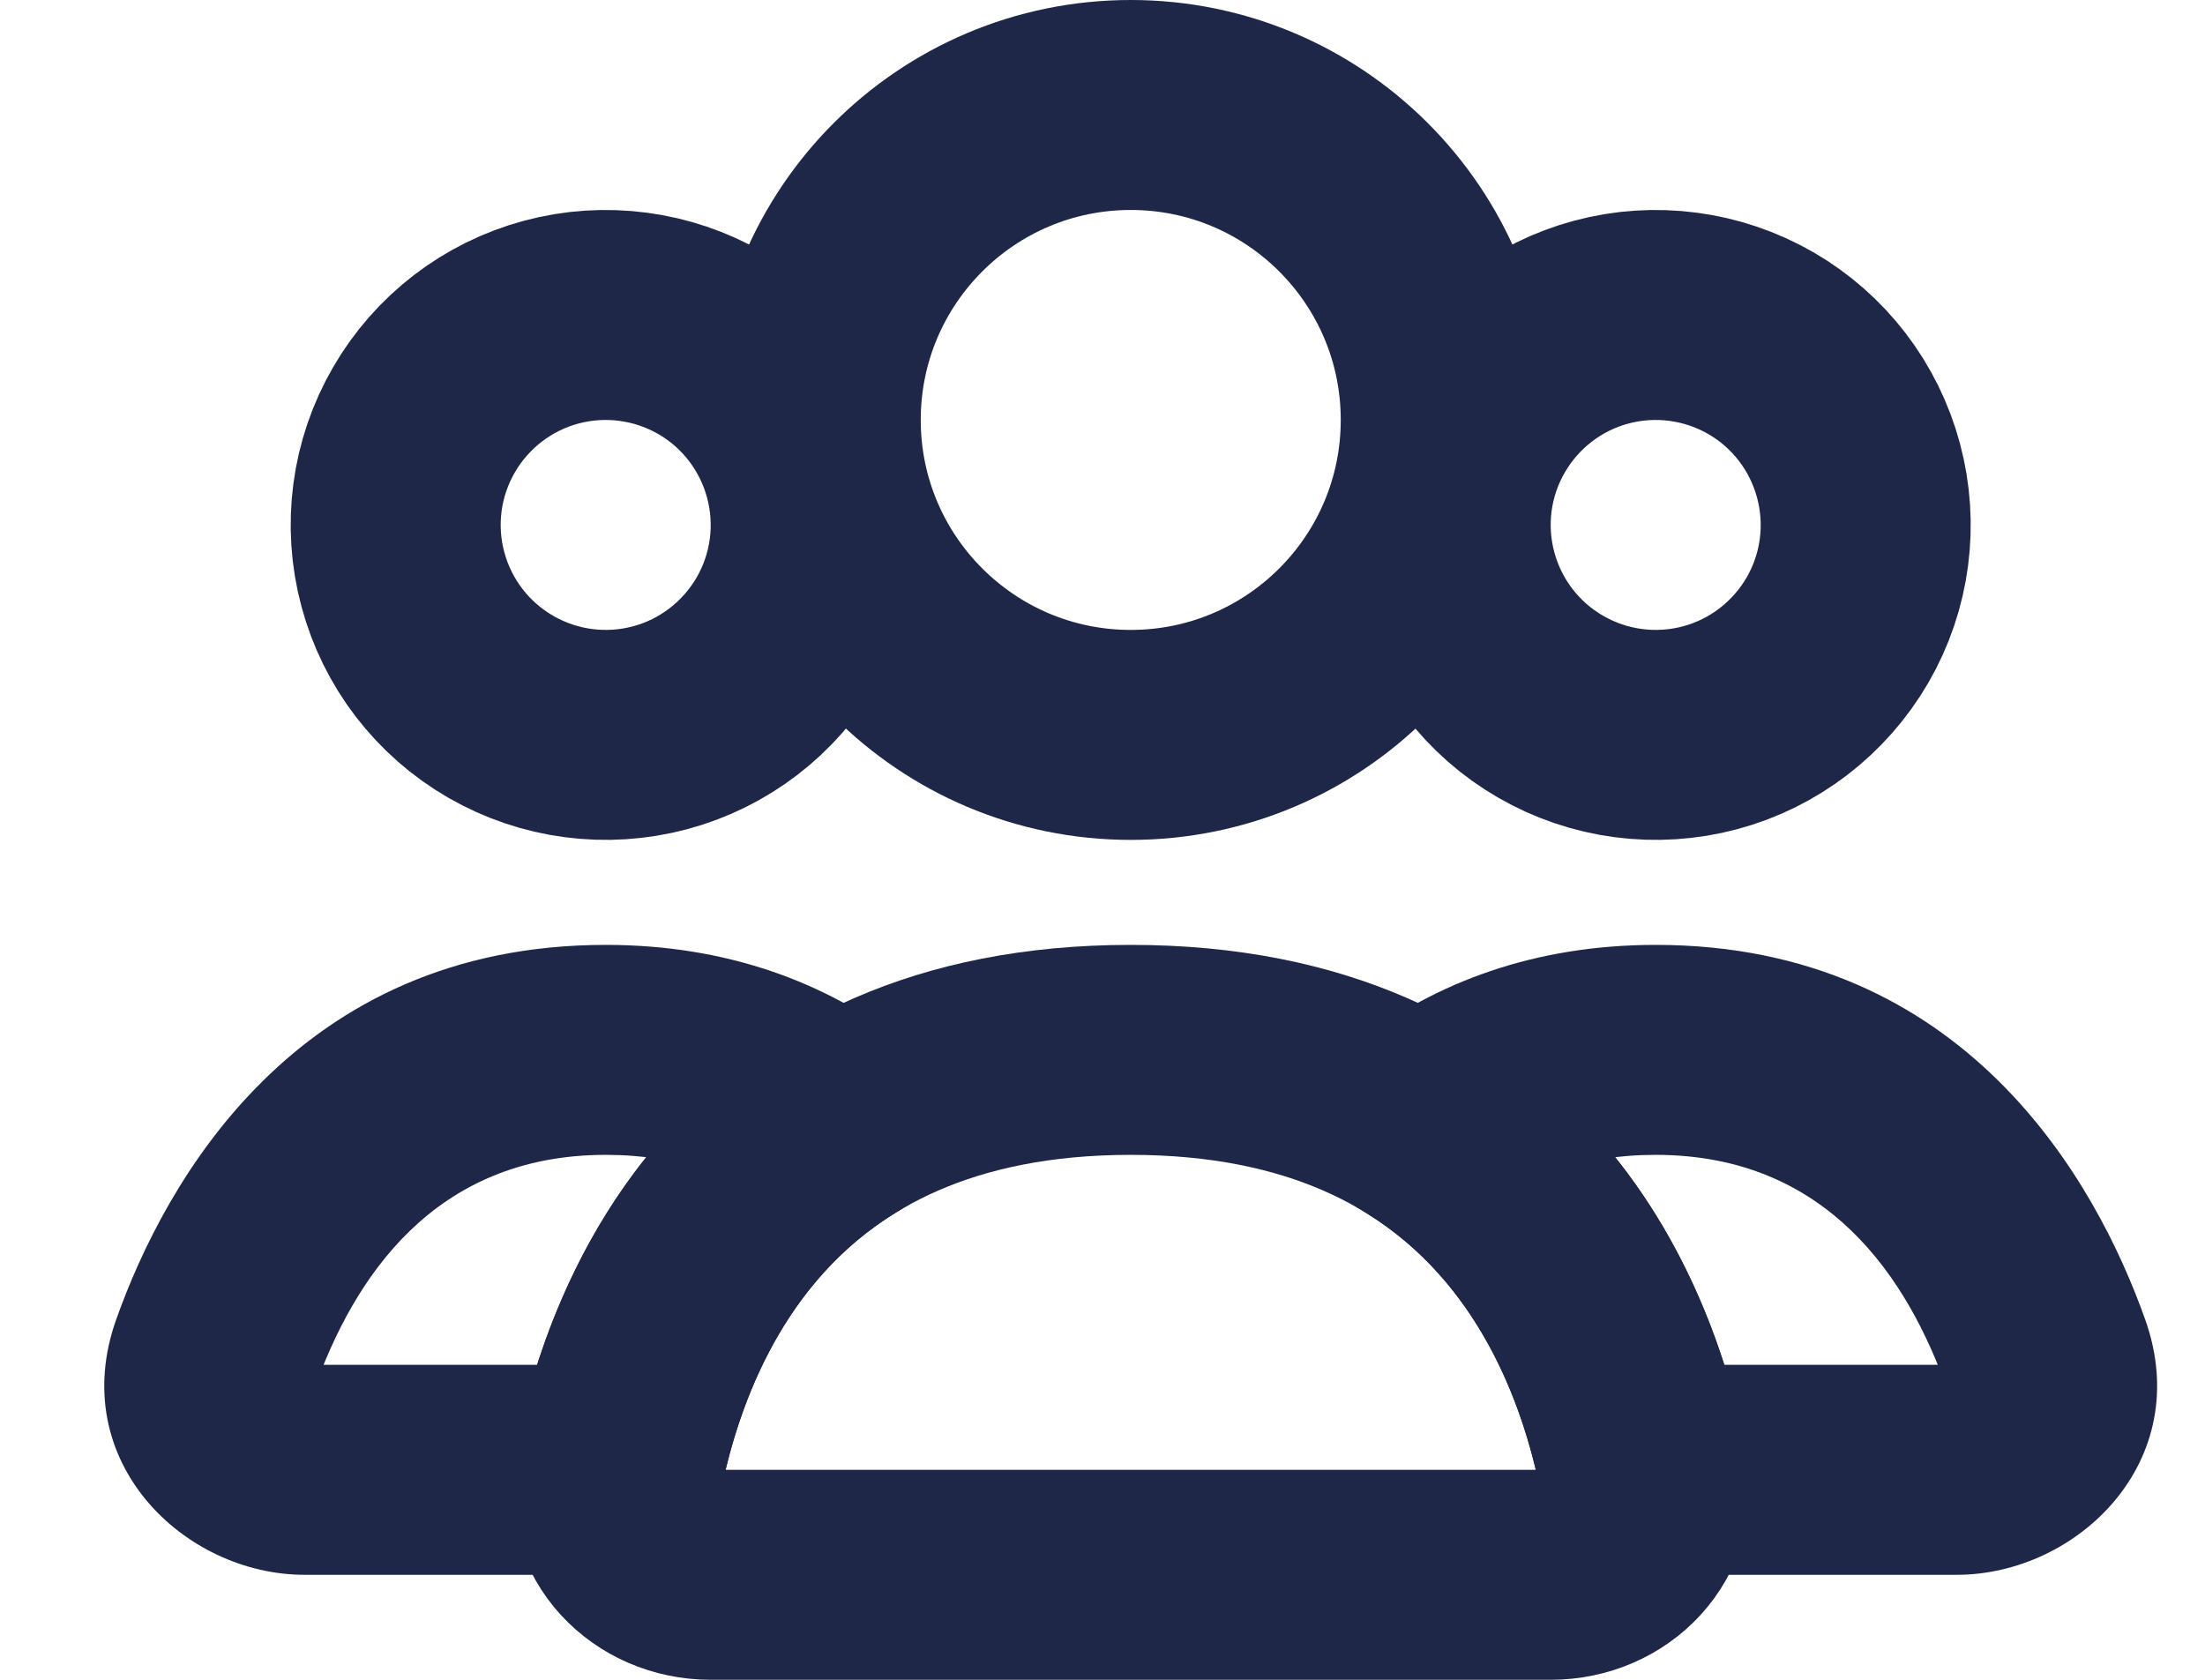
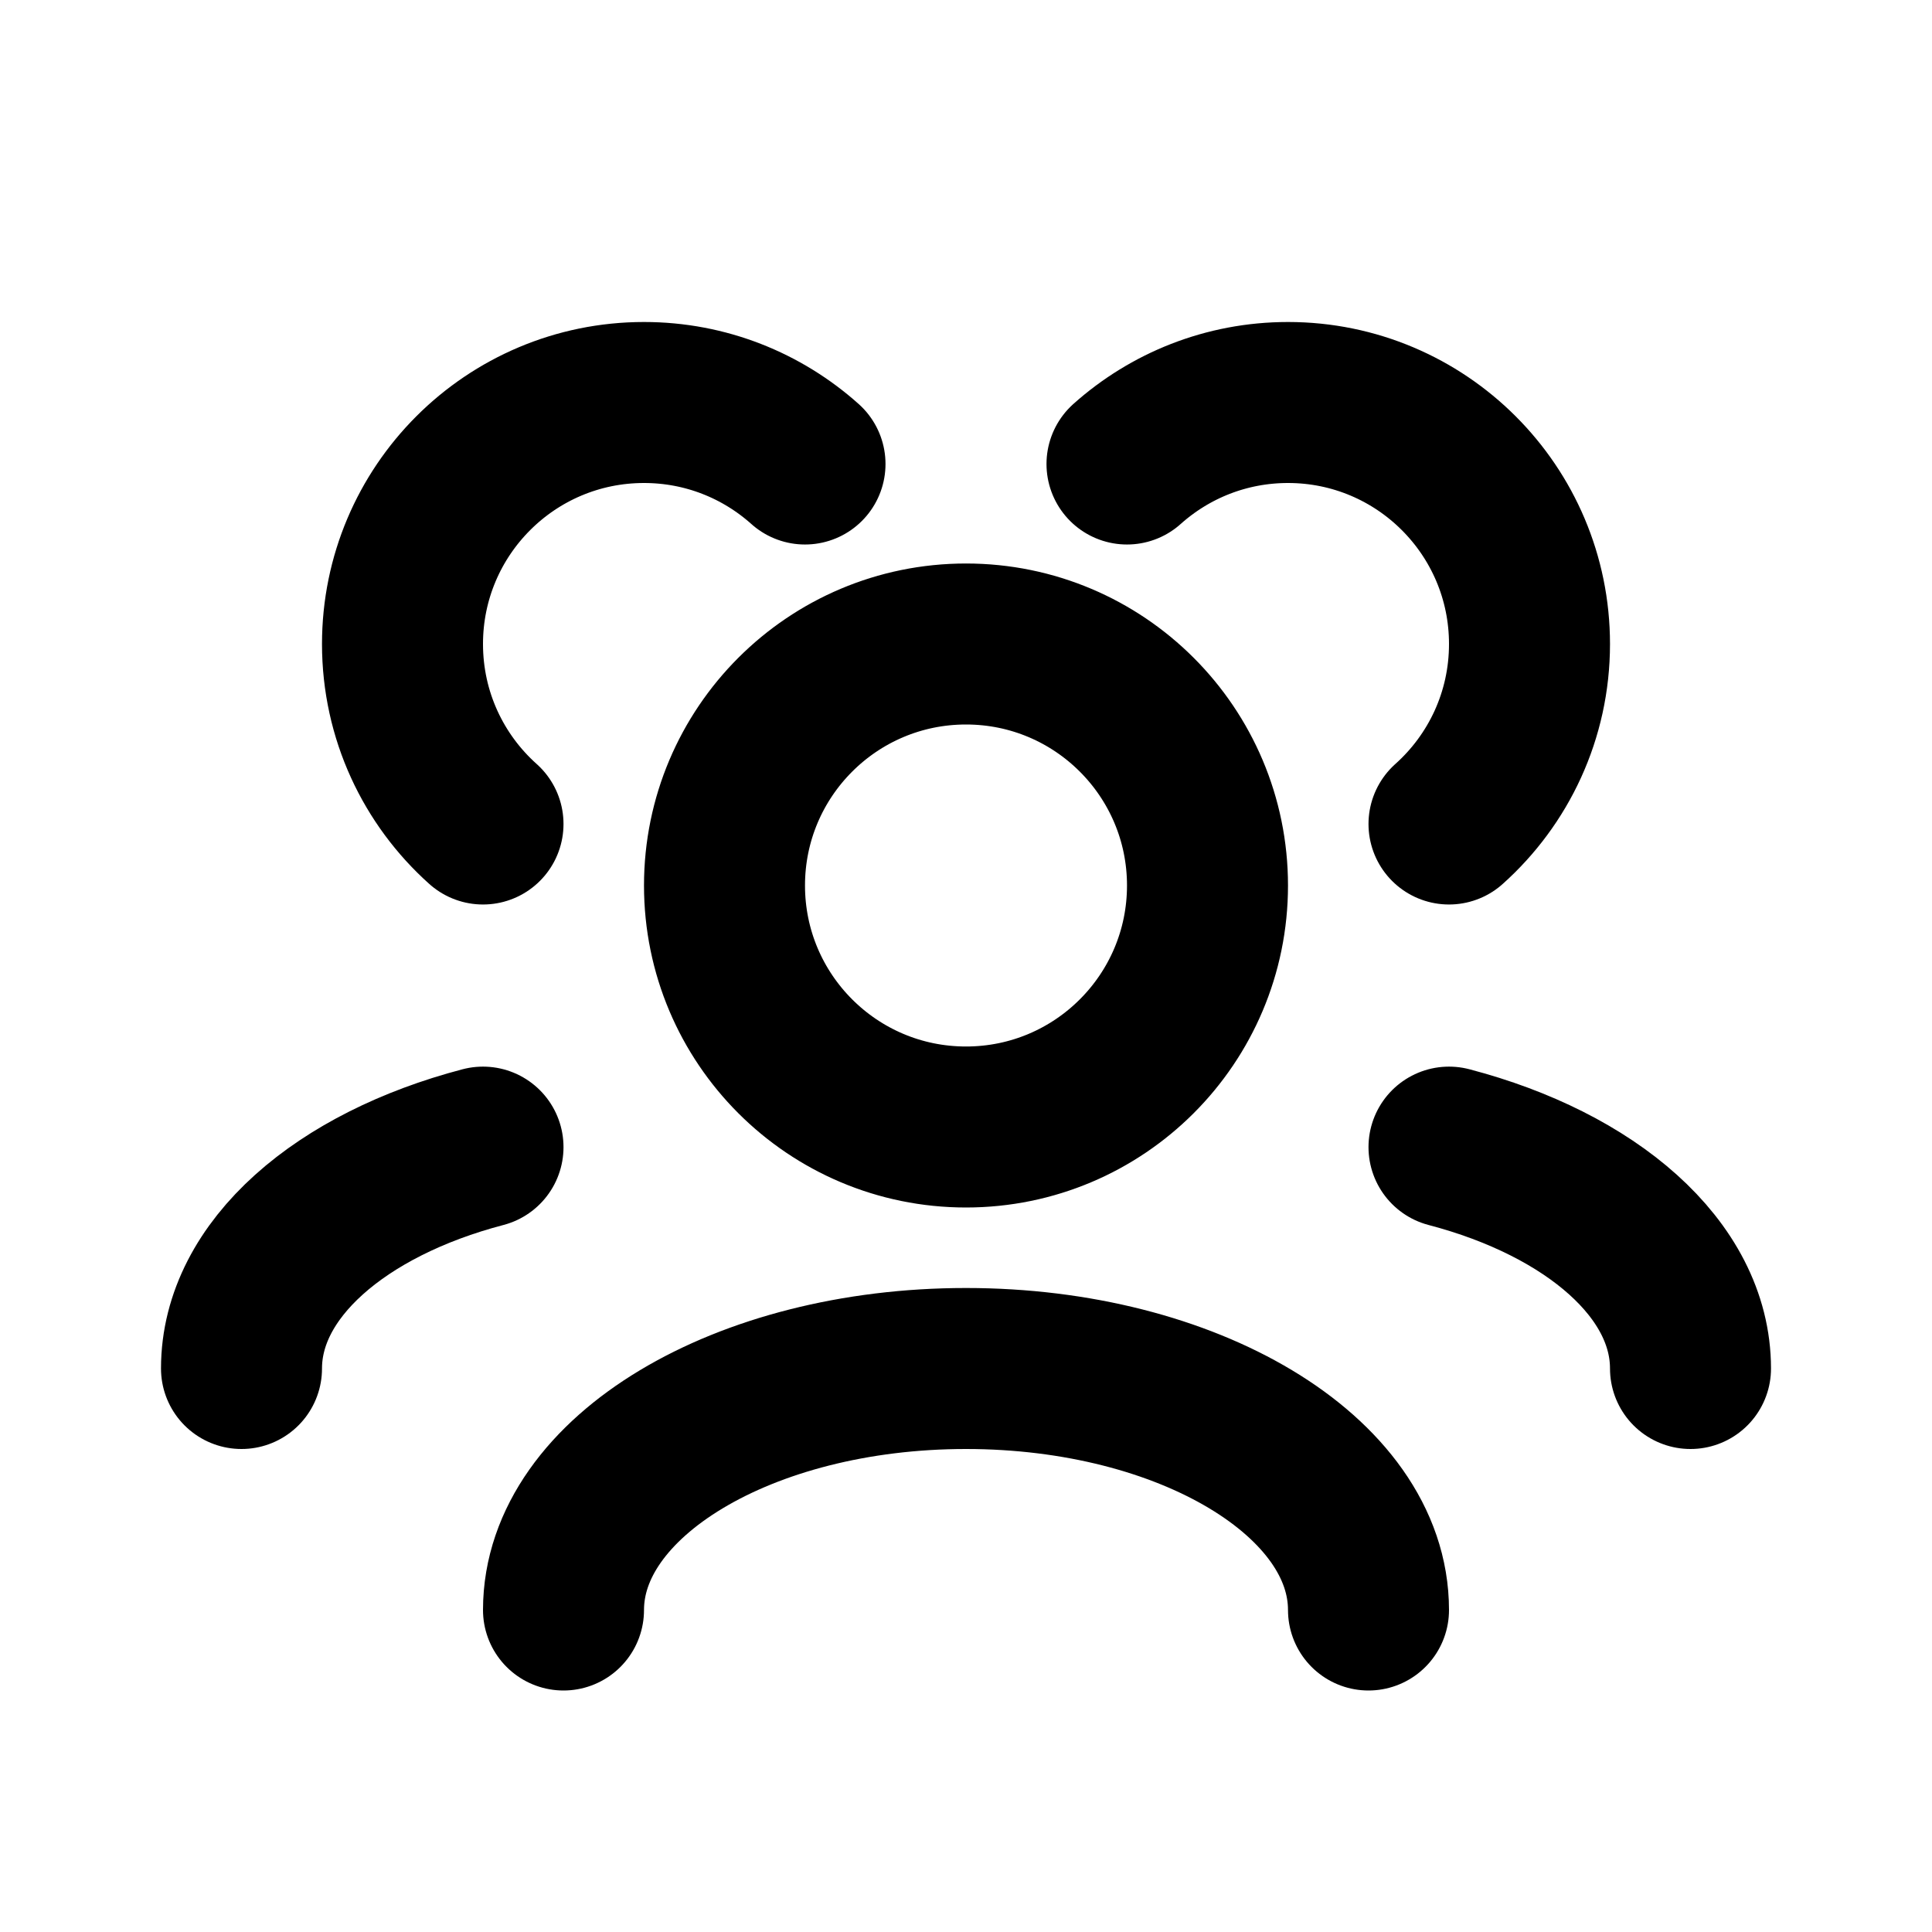
- <svg xmlns="http://www.w3.org/2000/svg" width="21" height="16" viewBox="0 0 21 16" fill="none">
-   <circle cx="10.769" cy="4" r="3" stroke="#1F2748" stroke-width="2" stroke-linecap="round" />
-   <path d="M14.037 4C14.302 3.541 14.739 3.205 15.251 3.068C15.763 2.931 16.309 3.003 16.769 3.268C17.228 3.533 17.563 3.97 17.7 4.482C17.838 4.995 17.766 5.541 17.501 6C17.235 6.459 16.799 6.795 16.286 6.932C15.774 7.069 15.228 6.997 14.769 6.732C14.309 6.467 13.974 6.03 13.837 5.518C13.699 5.005 13.771 4.459 14.037 4L14.037 4Z" stroke="#1F2748" stroke-width="2" />
-   <path d="M4.037 4C4.302 3.541 4.739 3.205 5.251 3.068C5.763 2.931 6.309 3.003 6.769 3.268C7.228 3.533 7.563 3.97 7.7 4.482C7.838 4.995 7.766 5.541 7.501 6C7.235 6.459 6.799 6.795 6.286 6.932C5.774 7.069 5.228 6.997 4.769 6.732C4.309 6.467 3.974 6.03 3.837 5.518C3.699 5.005 3.771 4.459 4.037 4L4.037 4Z" stroke="#1F2748" stroke-width="2" />
-   <path d="M15.65 14L14.67 14.197L14.831 15H15.65V14ZM19.489 12.904L20.431 12.57L19.489 12.904ZM13.549 10.71L12.944 9.914L11.788 10.793L13.021 11.56L13.549 10.71ZM18.636 13H15.65V15H18.636V13ZM18.546 13.238C18.539 13.219 18.533 13.181 18.541 13.135C18.549 13.092 18.567 13.059 18.584 13.038C18.616 12.998 18.642 13 18.636 13V15C19.782 15 20.91 13.919 20.431 12.57L18.546 13.238ZM15.768 11C17.41 11 18.171 12.181 18.546 13.238L20.431 12.57C19.966 11.259 18.717 9 15.768 9V11ZM14.154 11.507C14.539 11.215 15.05 11 15.768 11V9C14.607 9 13.671 9.362 12.944 9.914L14.154 11.507ZM13.021 11.56C14.06 12.206 14.496 13.332 14.67 14.197L16.63 13.803C16.413 12.72 15.806 10.936 14.077 9.861L13.021 11.56Z" fill="#1F2748" />
-   <path d="M7.988 10.71L8.516 11.56L9.749 10.793L8.593 9.914L7.988 10.71ZM2.048 12.904L2.991 13.238L2.991 13.238L2.048 12.904ZM5.887 14V15H6.706L6.867 14.197L5.887 14ZM5.769 11C6.487 11 6.998 11.215 7.383 11.507L8.593 9.914C7.866 9.362 6.931 9 5.769 9V11ZM2.991 13.238C3.366 12.181 4.127 11 5.769 11V9C2.82 9 1.571 11.259 1.106 12.57L2.991 13.238ZM2.901 13C2.895 13 2.921 12.998 2.953 13.038C2.97 13.059 2.988 13.092 2.996 13.135C3.004 13.181 2.998 13.219 2.991 13.238L1.106 12.57C0.627 13.919 1.755 15 2.901 15V13ZM5.887 13H2.901V15H5.887V13ZM6.867 14.197C7.042 13.332 7.477 12.206 8.516 11.56L7.46 9.861C5.731 10.936 5.125 12.72 4.907 13.803L6.867 14.197Z" fill="#1F2748" />
-   <path d="M10.769 10C14.34 10 15.361 12.551 15.652 14.009C15.76 14.55 15.321 15 14.769 15H6.769C6.216 15 5.777 14.55 5.885 14.009C6.177 12.551 7.197 10 10.769 10Z" stroke="#1F2748" stroke-width="2" stroke-linecap="round" />
+ <svg xmlns="http://www.w3.org/2000/svg" width="800px" height="800px" viewBox="0 0 24 24" fill="none">
+   <g id="User / Users_Group">
+     <path id="Vector" d="M17 20C17 18.343 14.761 17 12 17C9.239 17 7 18.343 7 20M21 17C21 15.77 19.766 14.713 18 14.25M3 17C3 15.77 4.234 14.713 6 14.25M18 10.236C18.614 9.687 19 8.889 19 8C19 6.343 17.657 5 16 5C15.232 5 14.531 5.289 14 5.764M6 10.236C5.386 9.687 5 8.889 5 8C5 6.343 6.343 5 8 5C8.768 5 9.469 5.289 10 5.764M12 14C10.343 14 9 12.657 9 11C9 9.343 10.343 8 12 8C13.657 8 15 9.343 15 11C15 12.657 13.657 14 12 14Z" stroke="#000000" stroke-width="2" stroke-linecap="round" stroke-linejoin="round" />
+   </g>
</svg>
